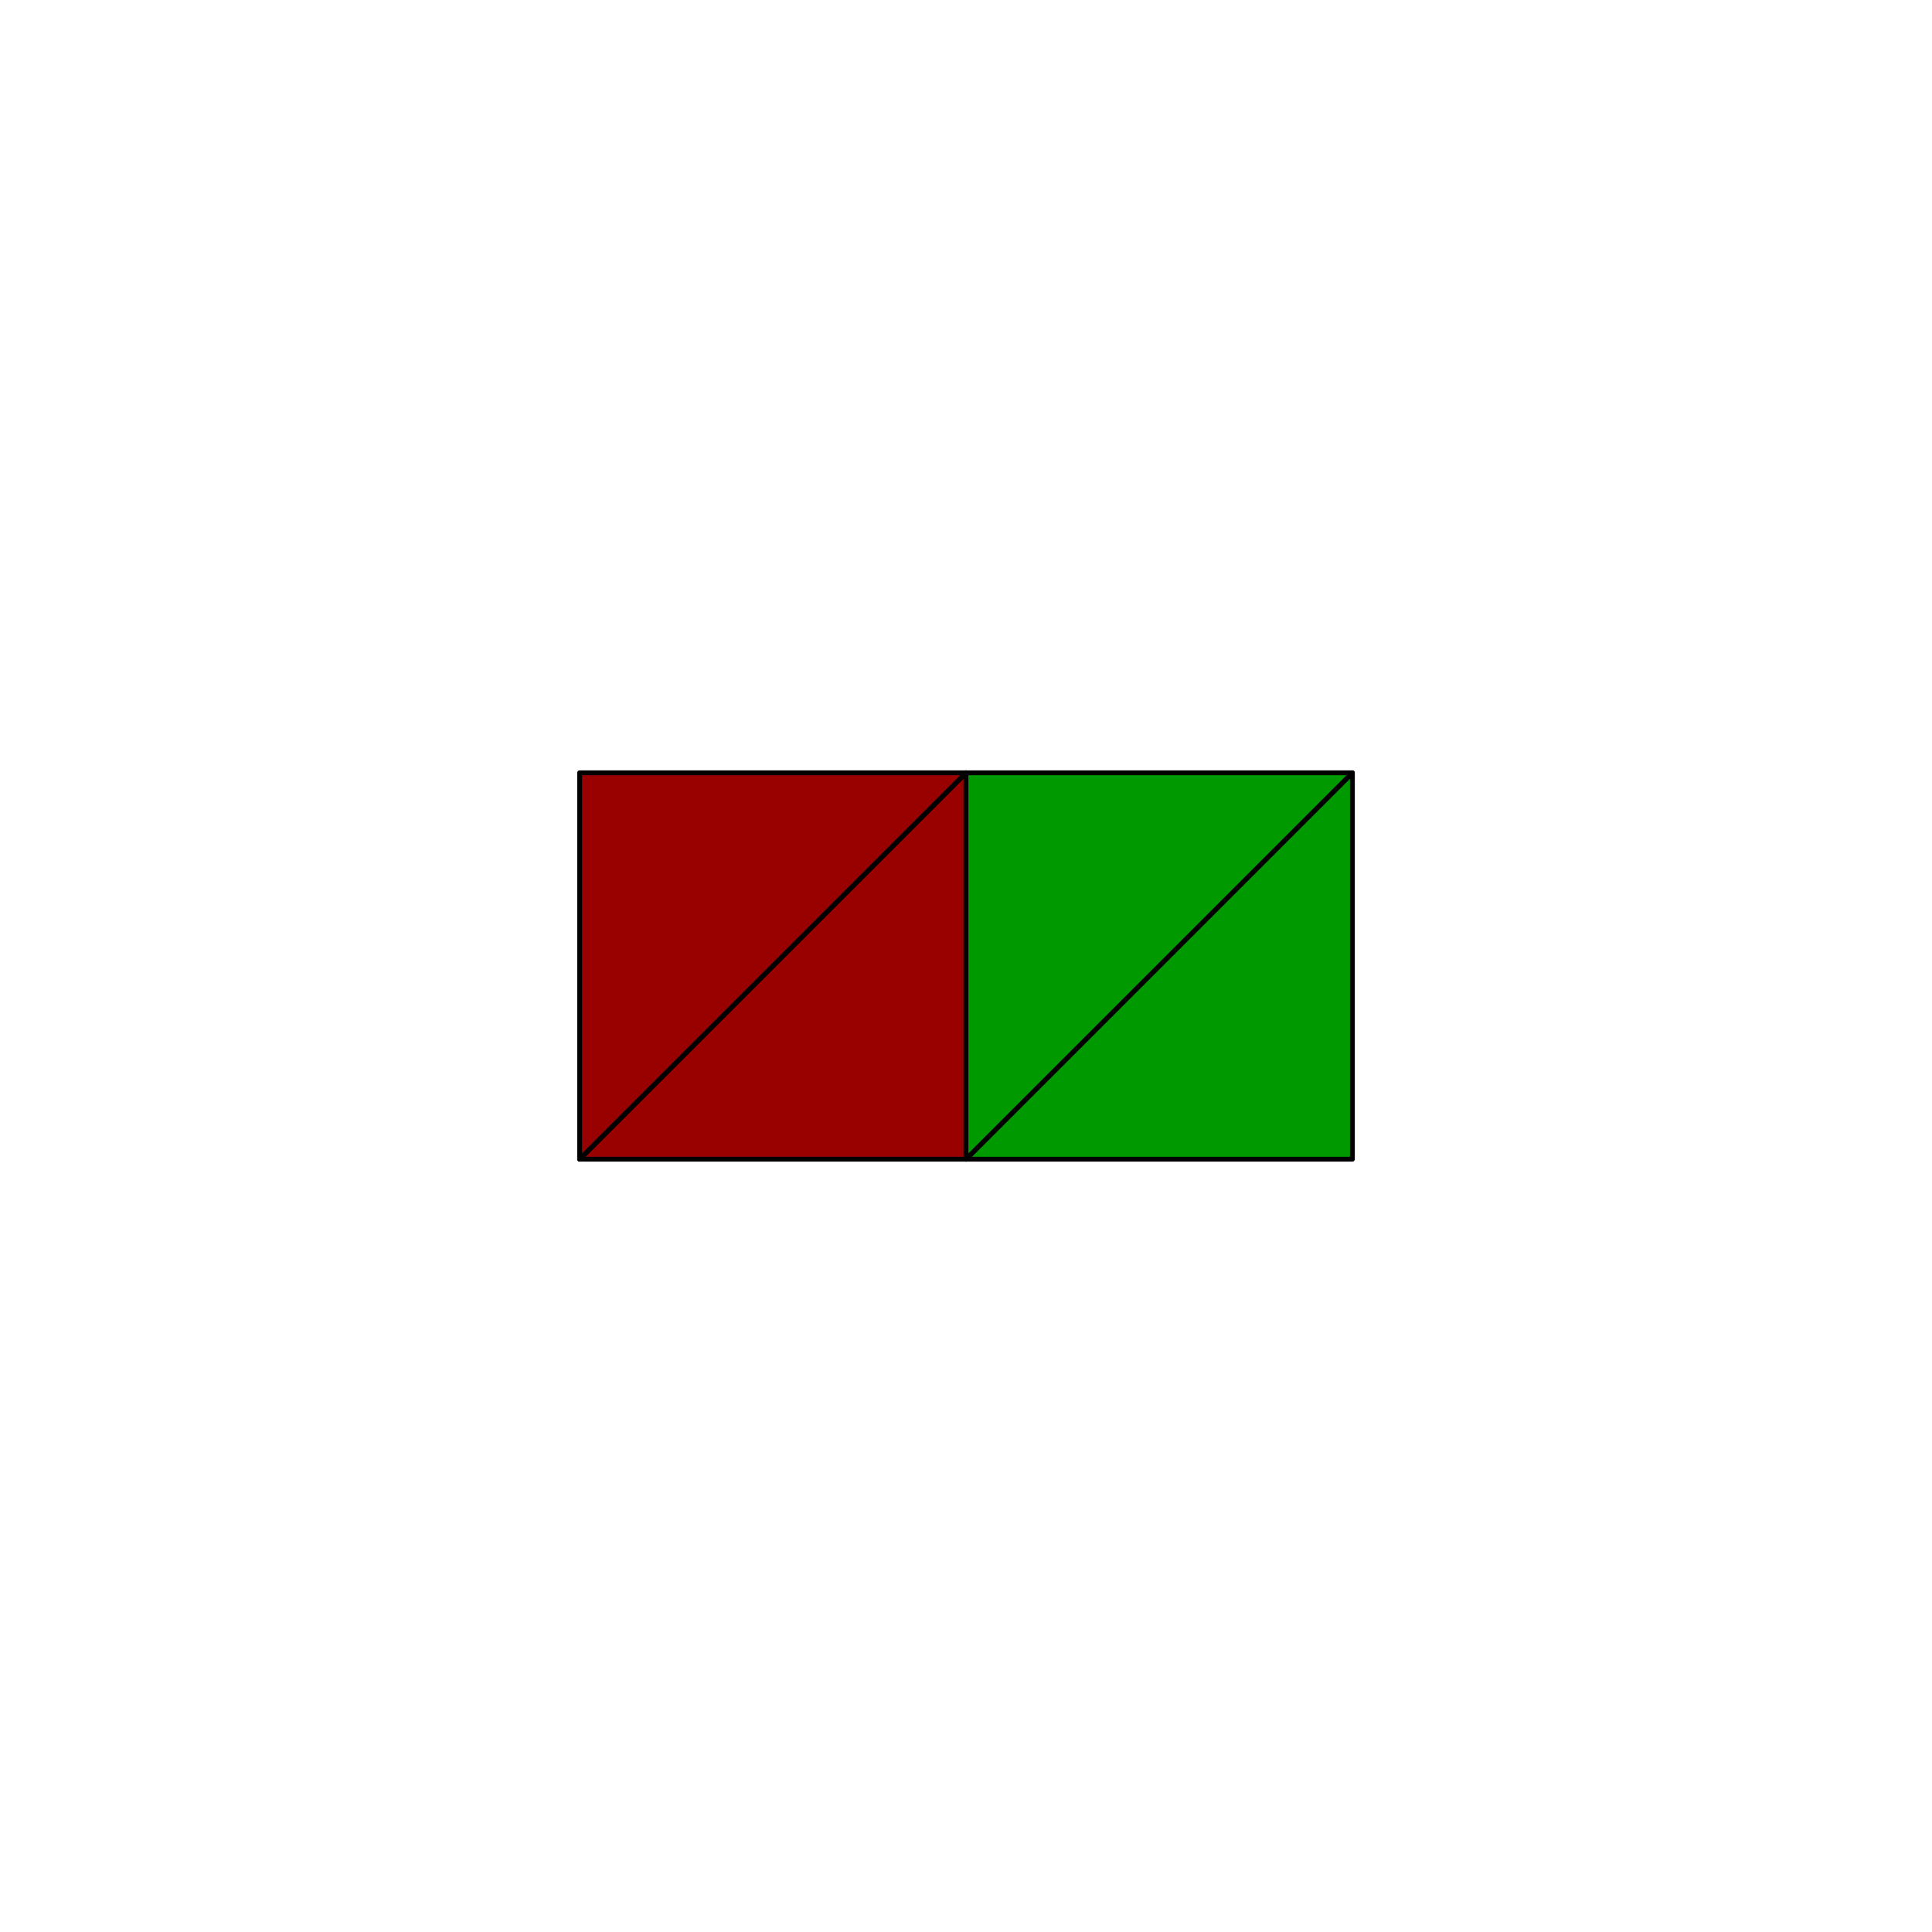
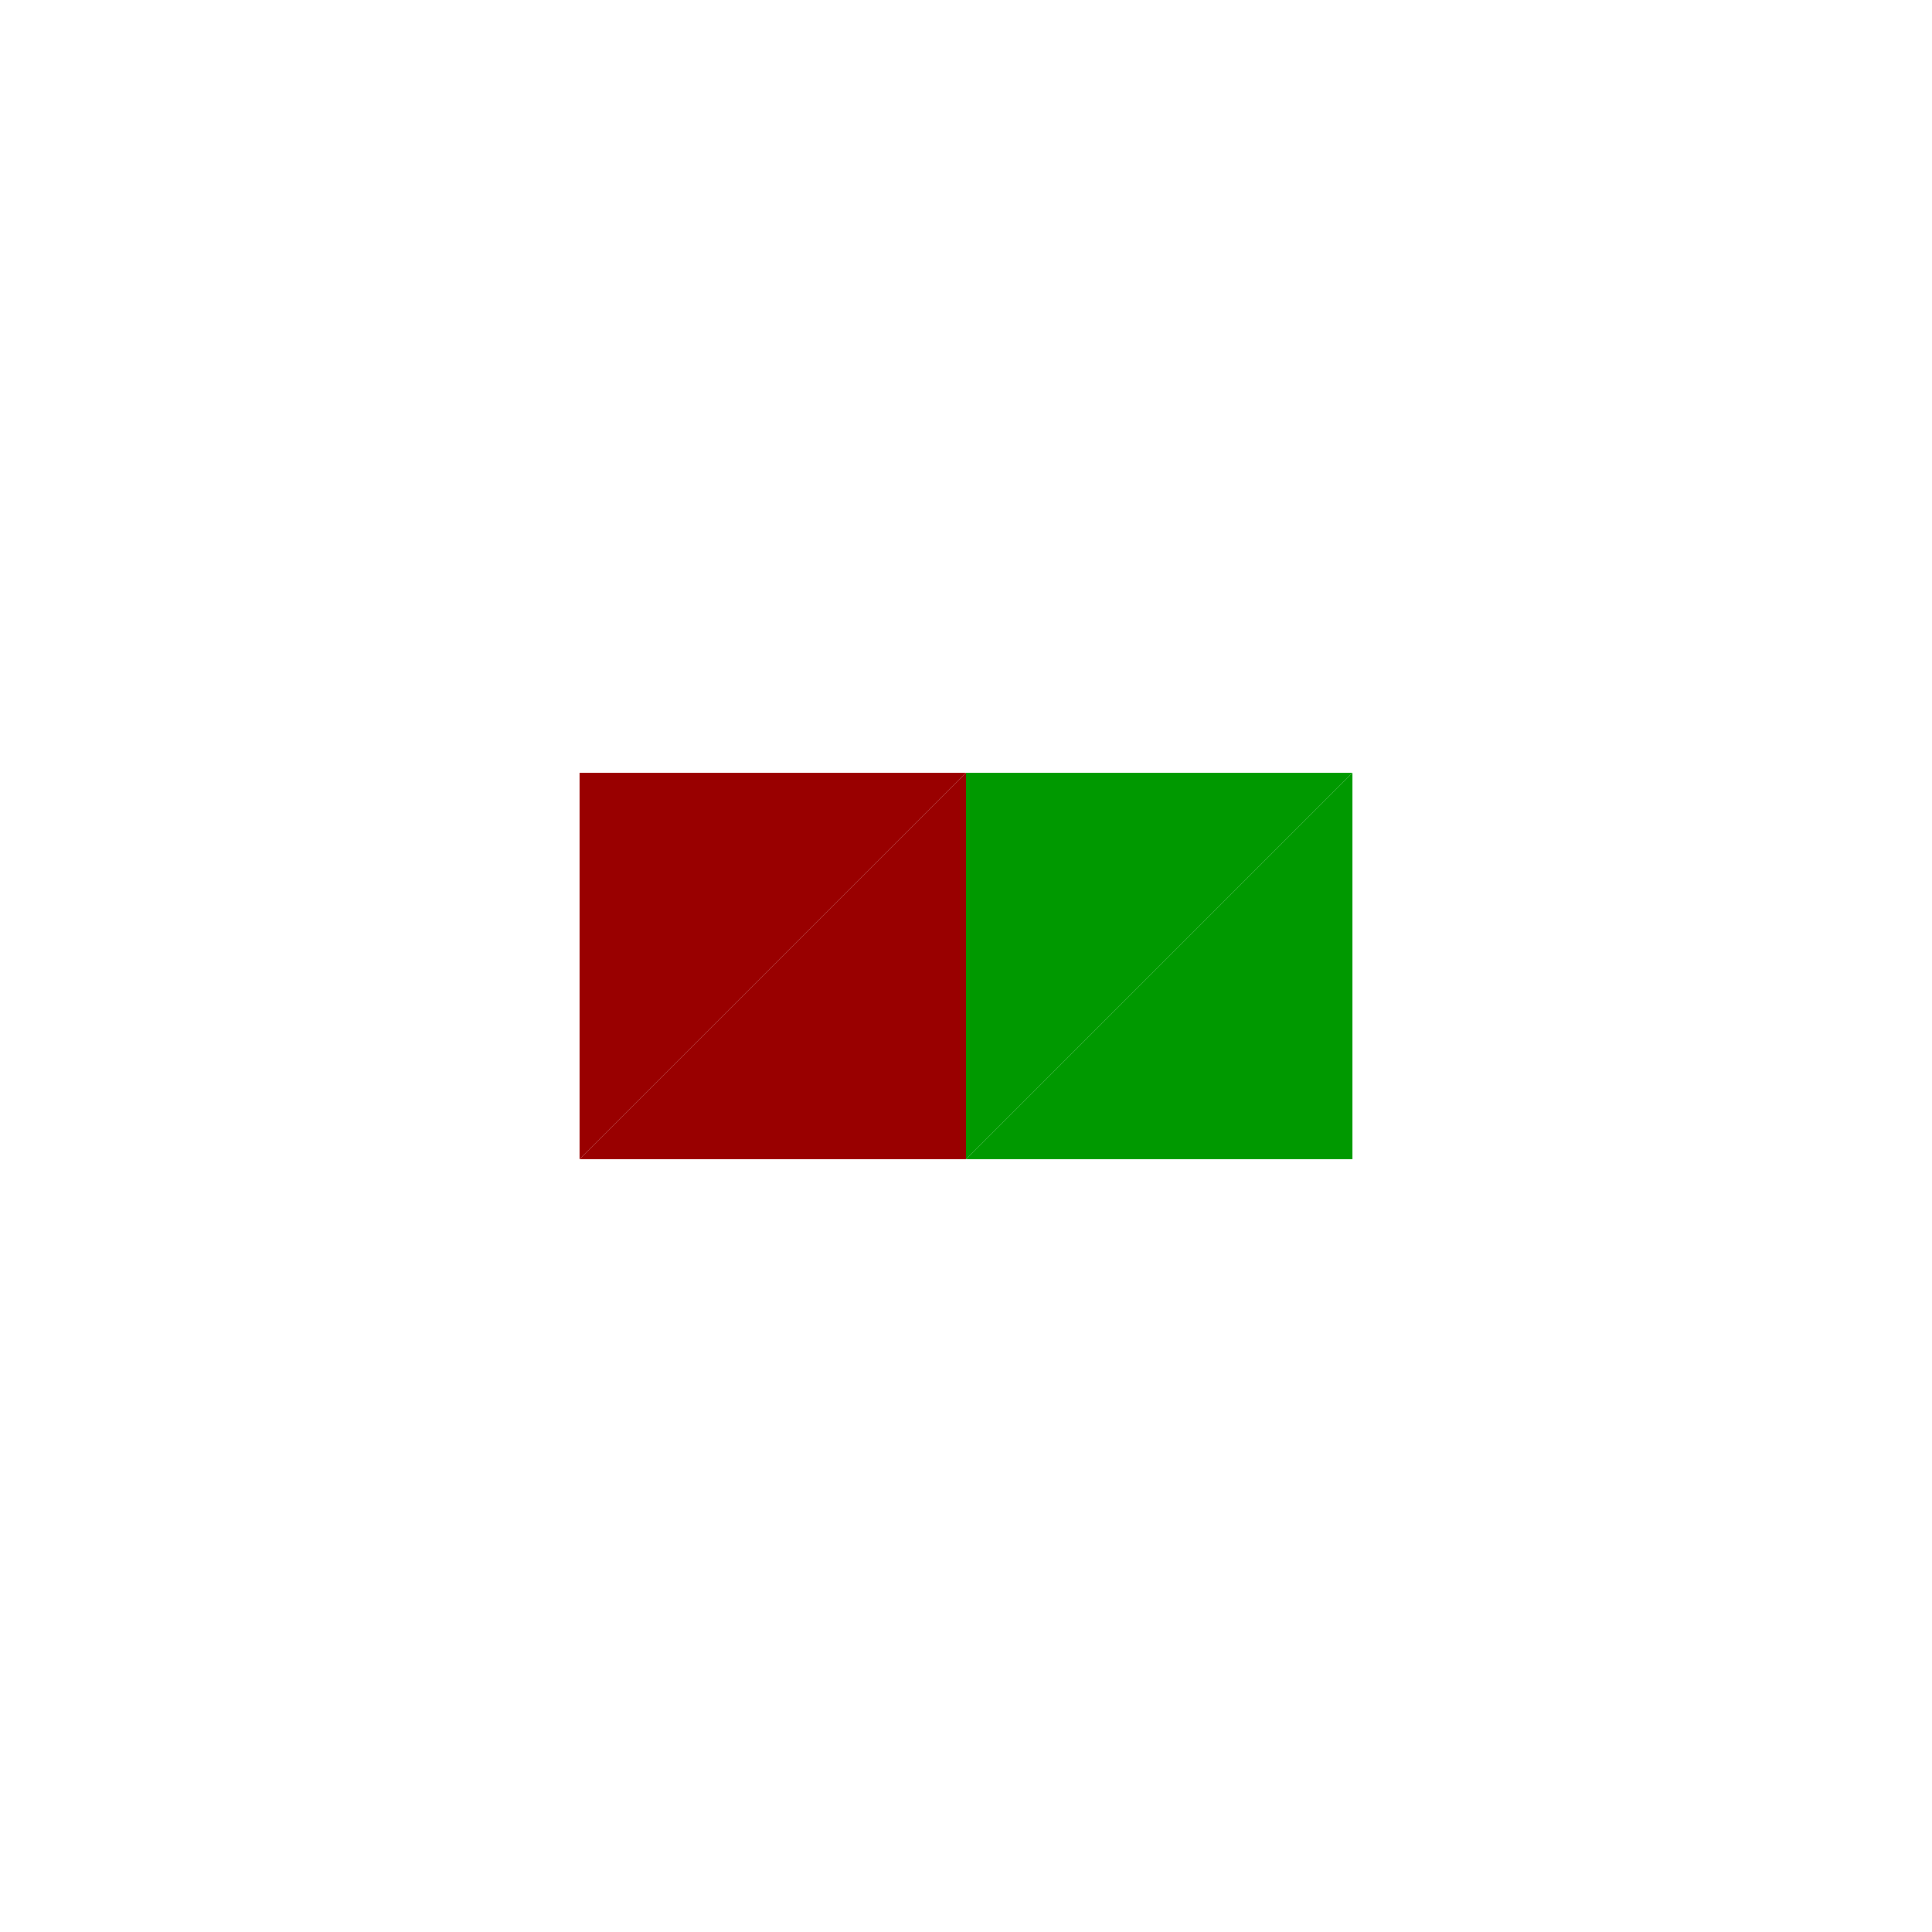
<svg xmlns="http://www.w3.org/2000/svg" width="400" height="400" viewBox="-200 -200 400 400">
  <g stroke="#000" stroke-width="1" stroke-linecap="round" stroke-linejoin="round">
-     <polygon fill="rgba(153,0,0,1)" points="-80,40 0,-40 0,40" />
-     <polygon fill="rgba(153,0,0,1)" points="-80,40 -80,-40 0,-40" />
-     <polygon fill="rgba(0,153,0,1)" points="0,40 80,-40 80,40" />
-     <polygon fill="rgba(0,153,0,1)" points="0,40 0,-40 80,-40" />
+     <polygon fill="rgba(153,0,0,1)" stroke="none" points="-80,40 0,-40 0,40" />
+     <polygon fill="rgba(153,0,0,1)" stroke="none" points="-80,40 -80,-40 0,-40" />
+     <polygon fill="rgba(0,153,0,1)" stroke="none" points="0,40 80,-40 80,40" />
+     <polygon fill="rgba(0,153,0,1)" stroke="none" points="0,40 0,-40 80,-40" />
  </g>
</svg>
